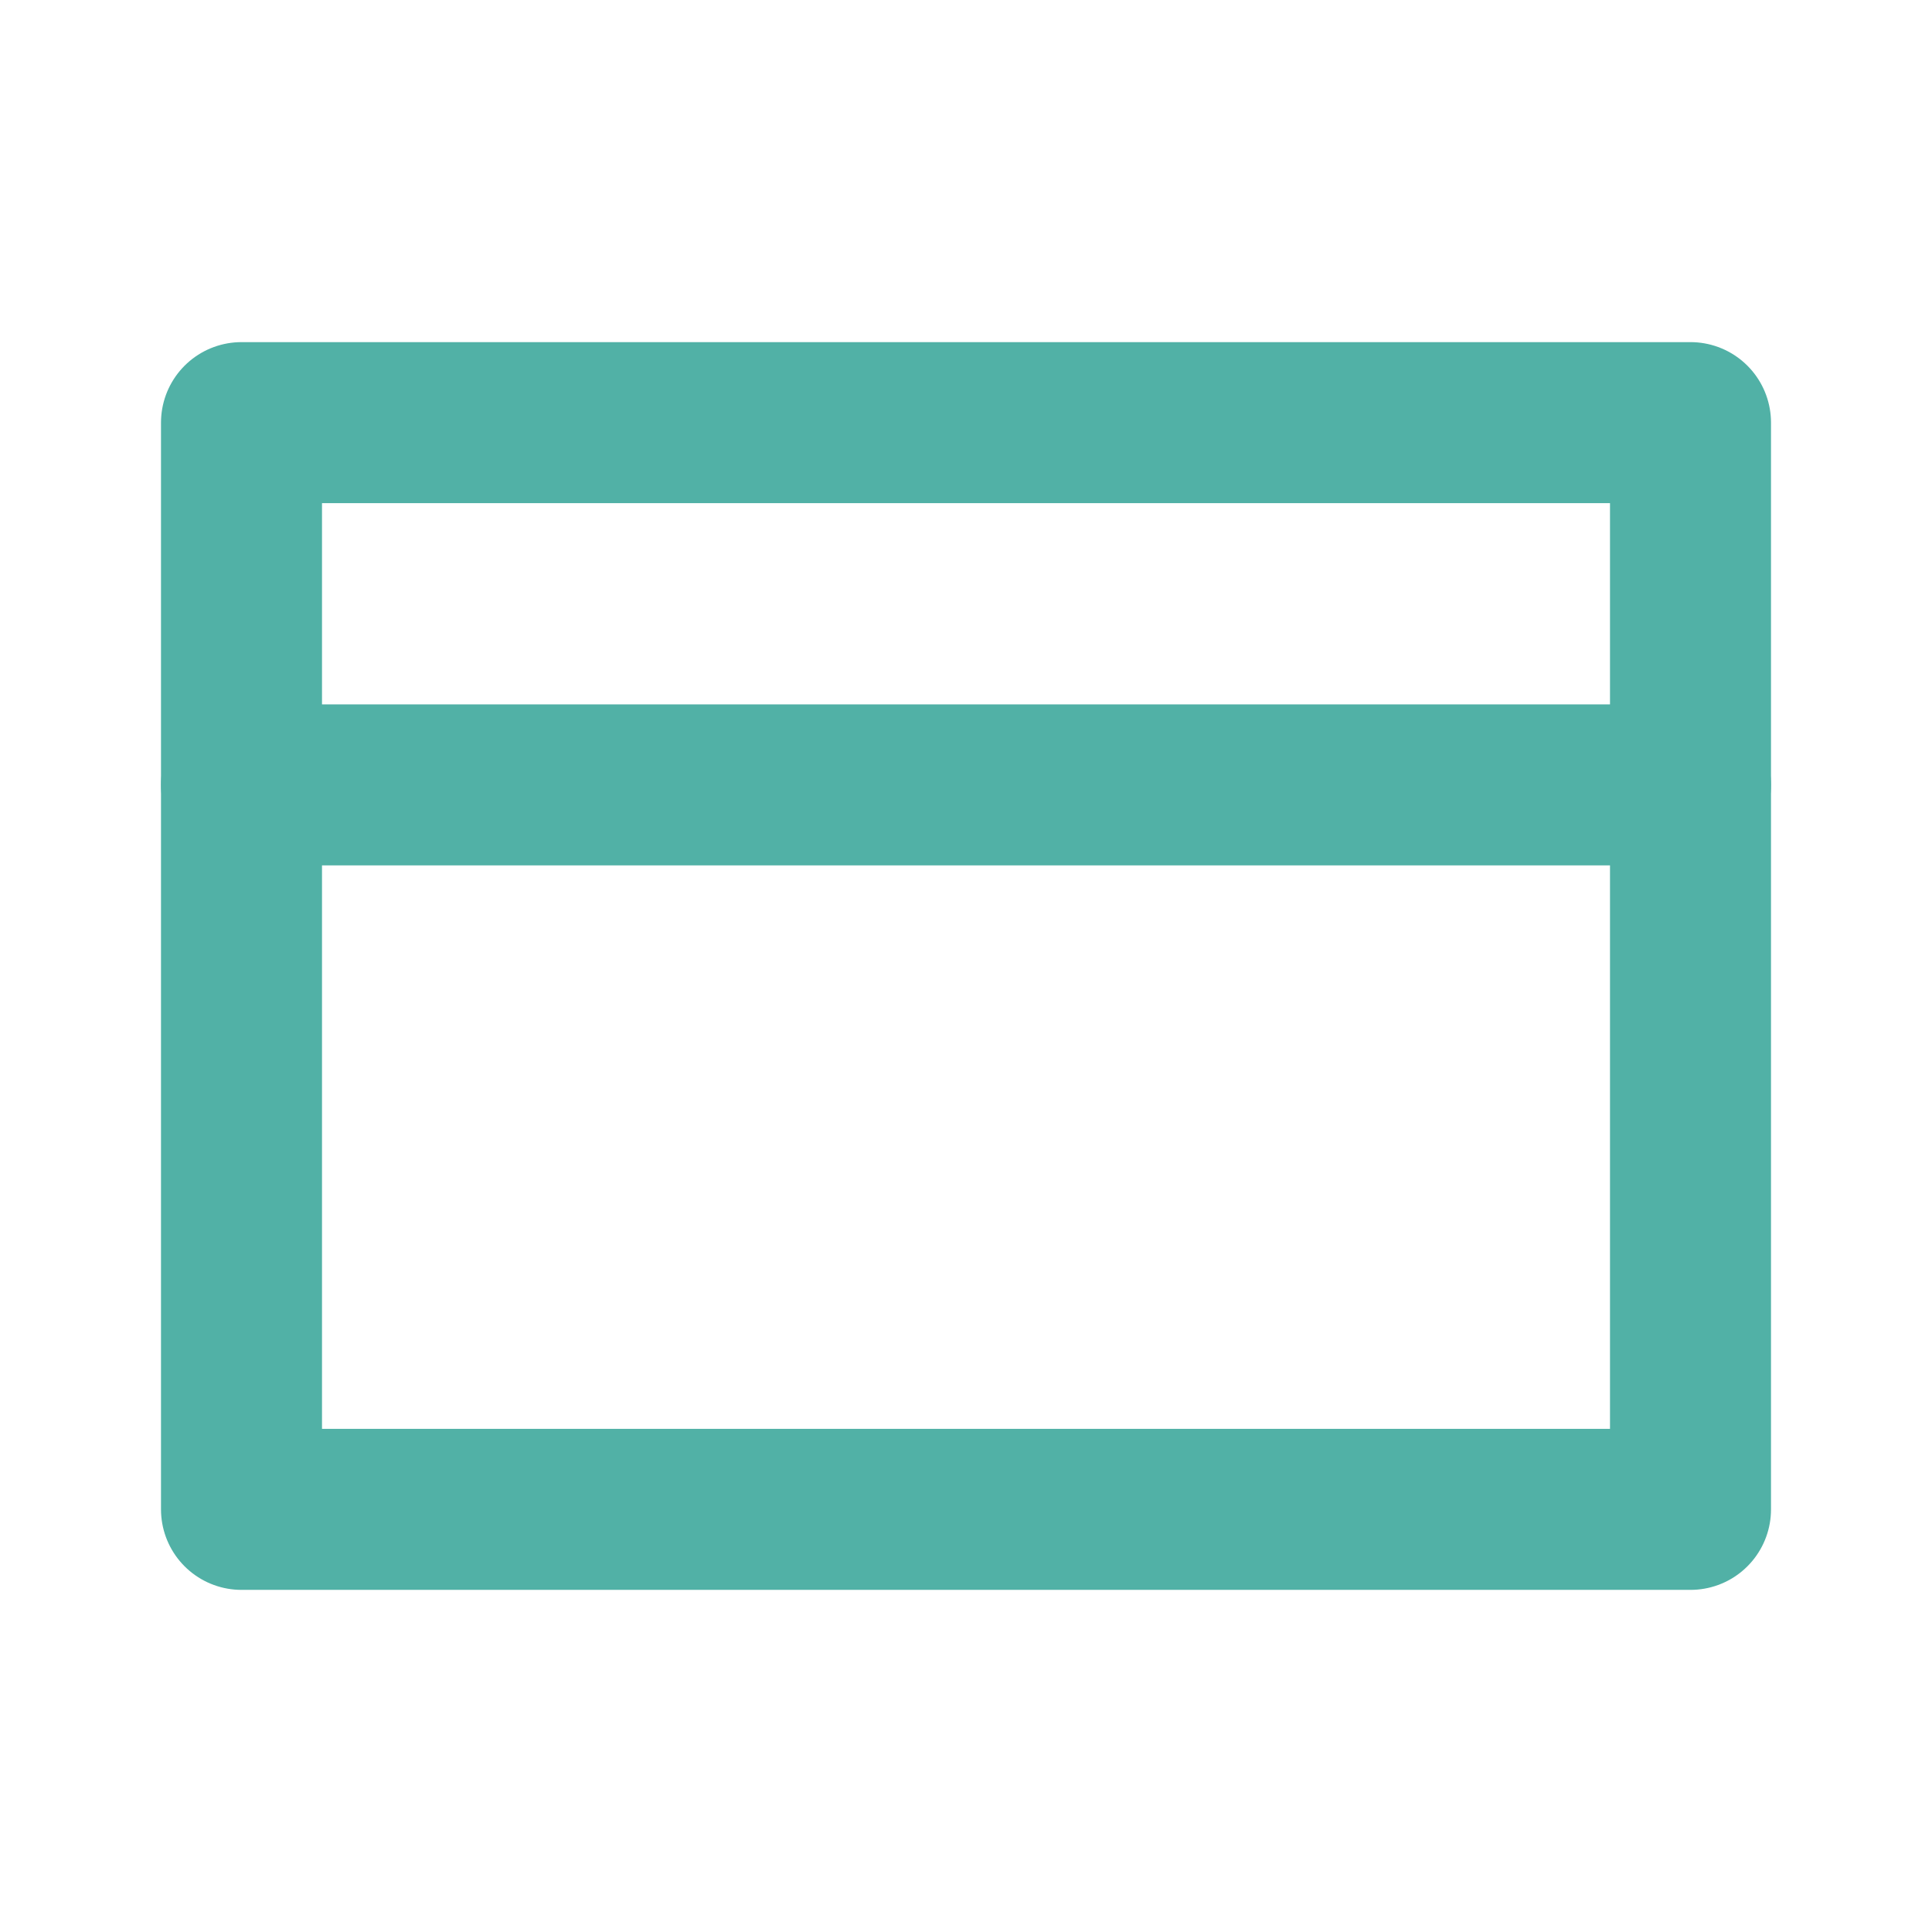
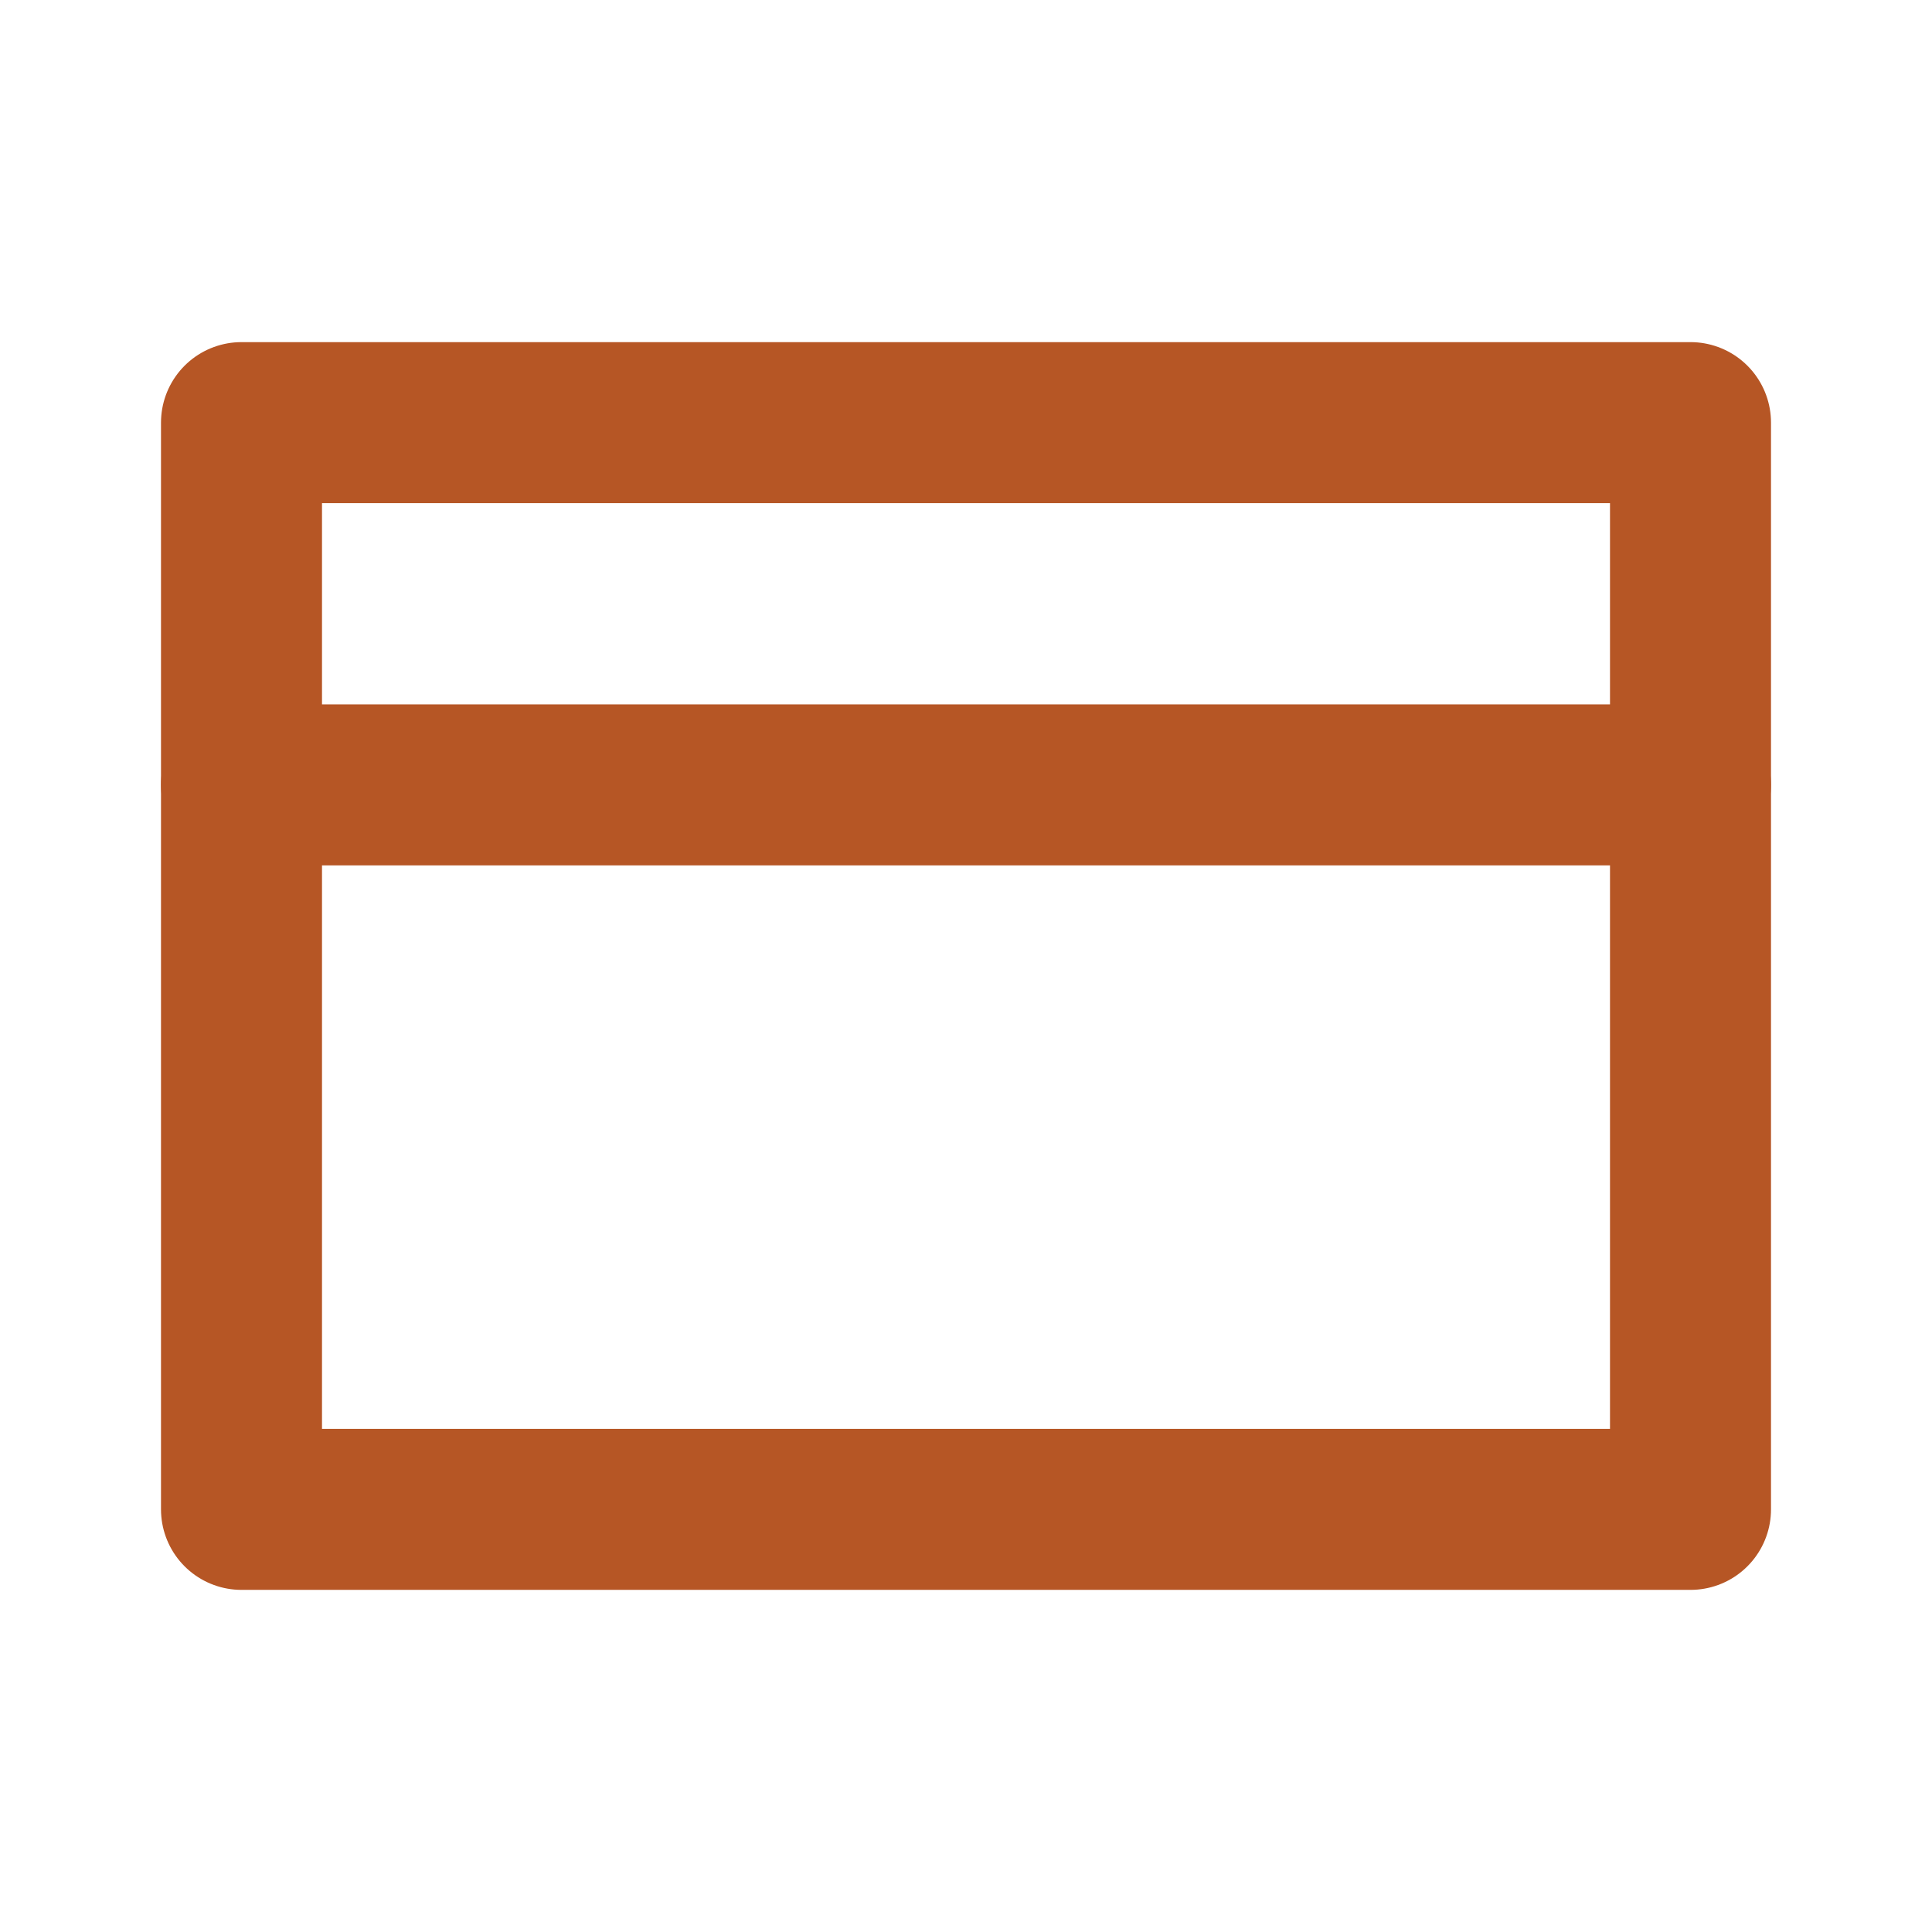
<svg xmlns="http://www.w3.org/2000/svg" width="24" height="24" viewBox="0 0 24 24" fill="none">
-   <path d="M21 5.25H3V18.75H21V5.25Z" stroke="#51B1A6" stroke-width="2" stroke-linecap="round" stroke-linejoin="round" />
-   <path d="M3 9.75H21" stroke="#51B1A6" stroke-width="2" stroke-linecap="round" stroke-linejoin="round" />
+   <path d="M21 5.25H3V18.75H21V5.25Z" stroke="#B65625" stroke-width="2" stroke-linecap="round" stroke-linejoin="round" />
+   <path d="M3 9.75H21" stroke="#B65625" stroke-width="2" stroke-linecap="round" stroke-linejoin="round" />
</svg>
